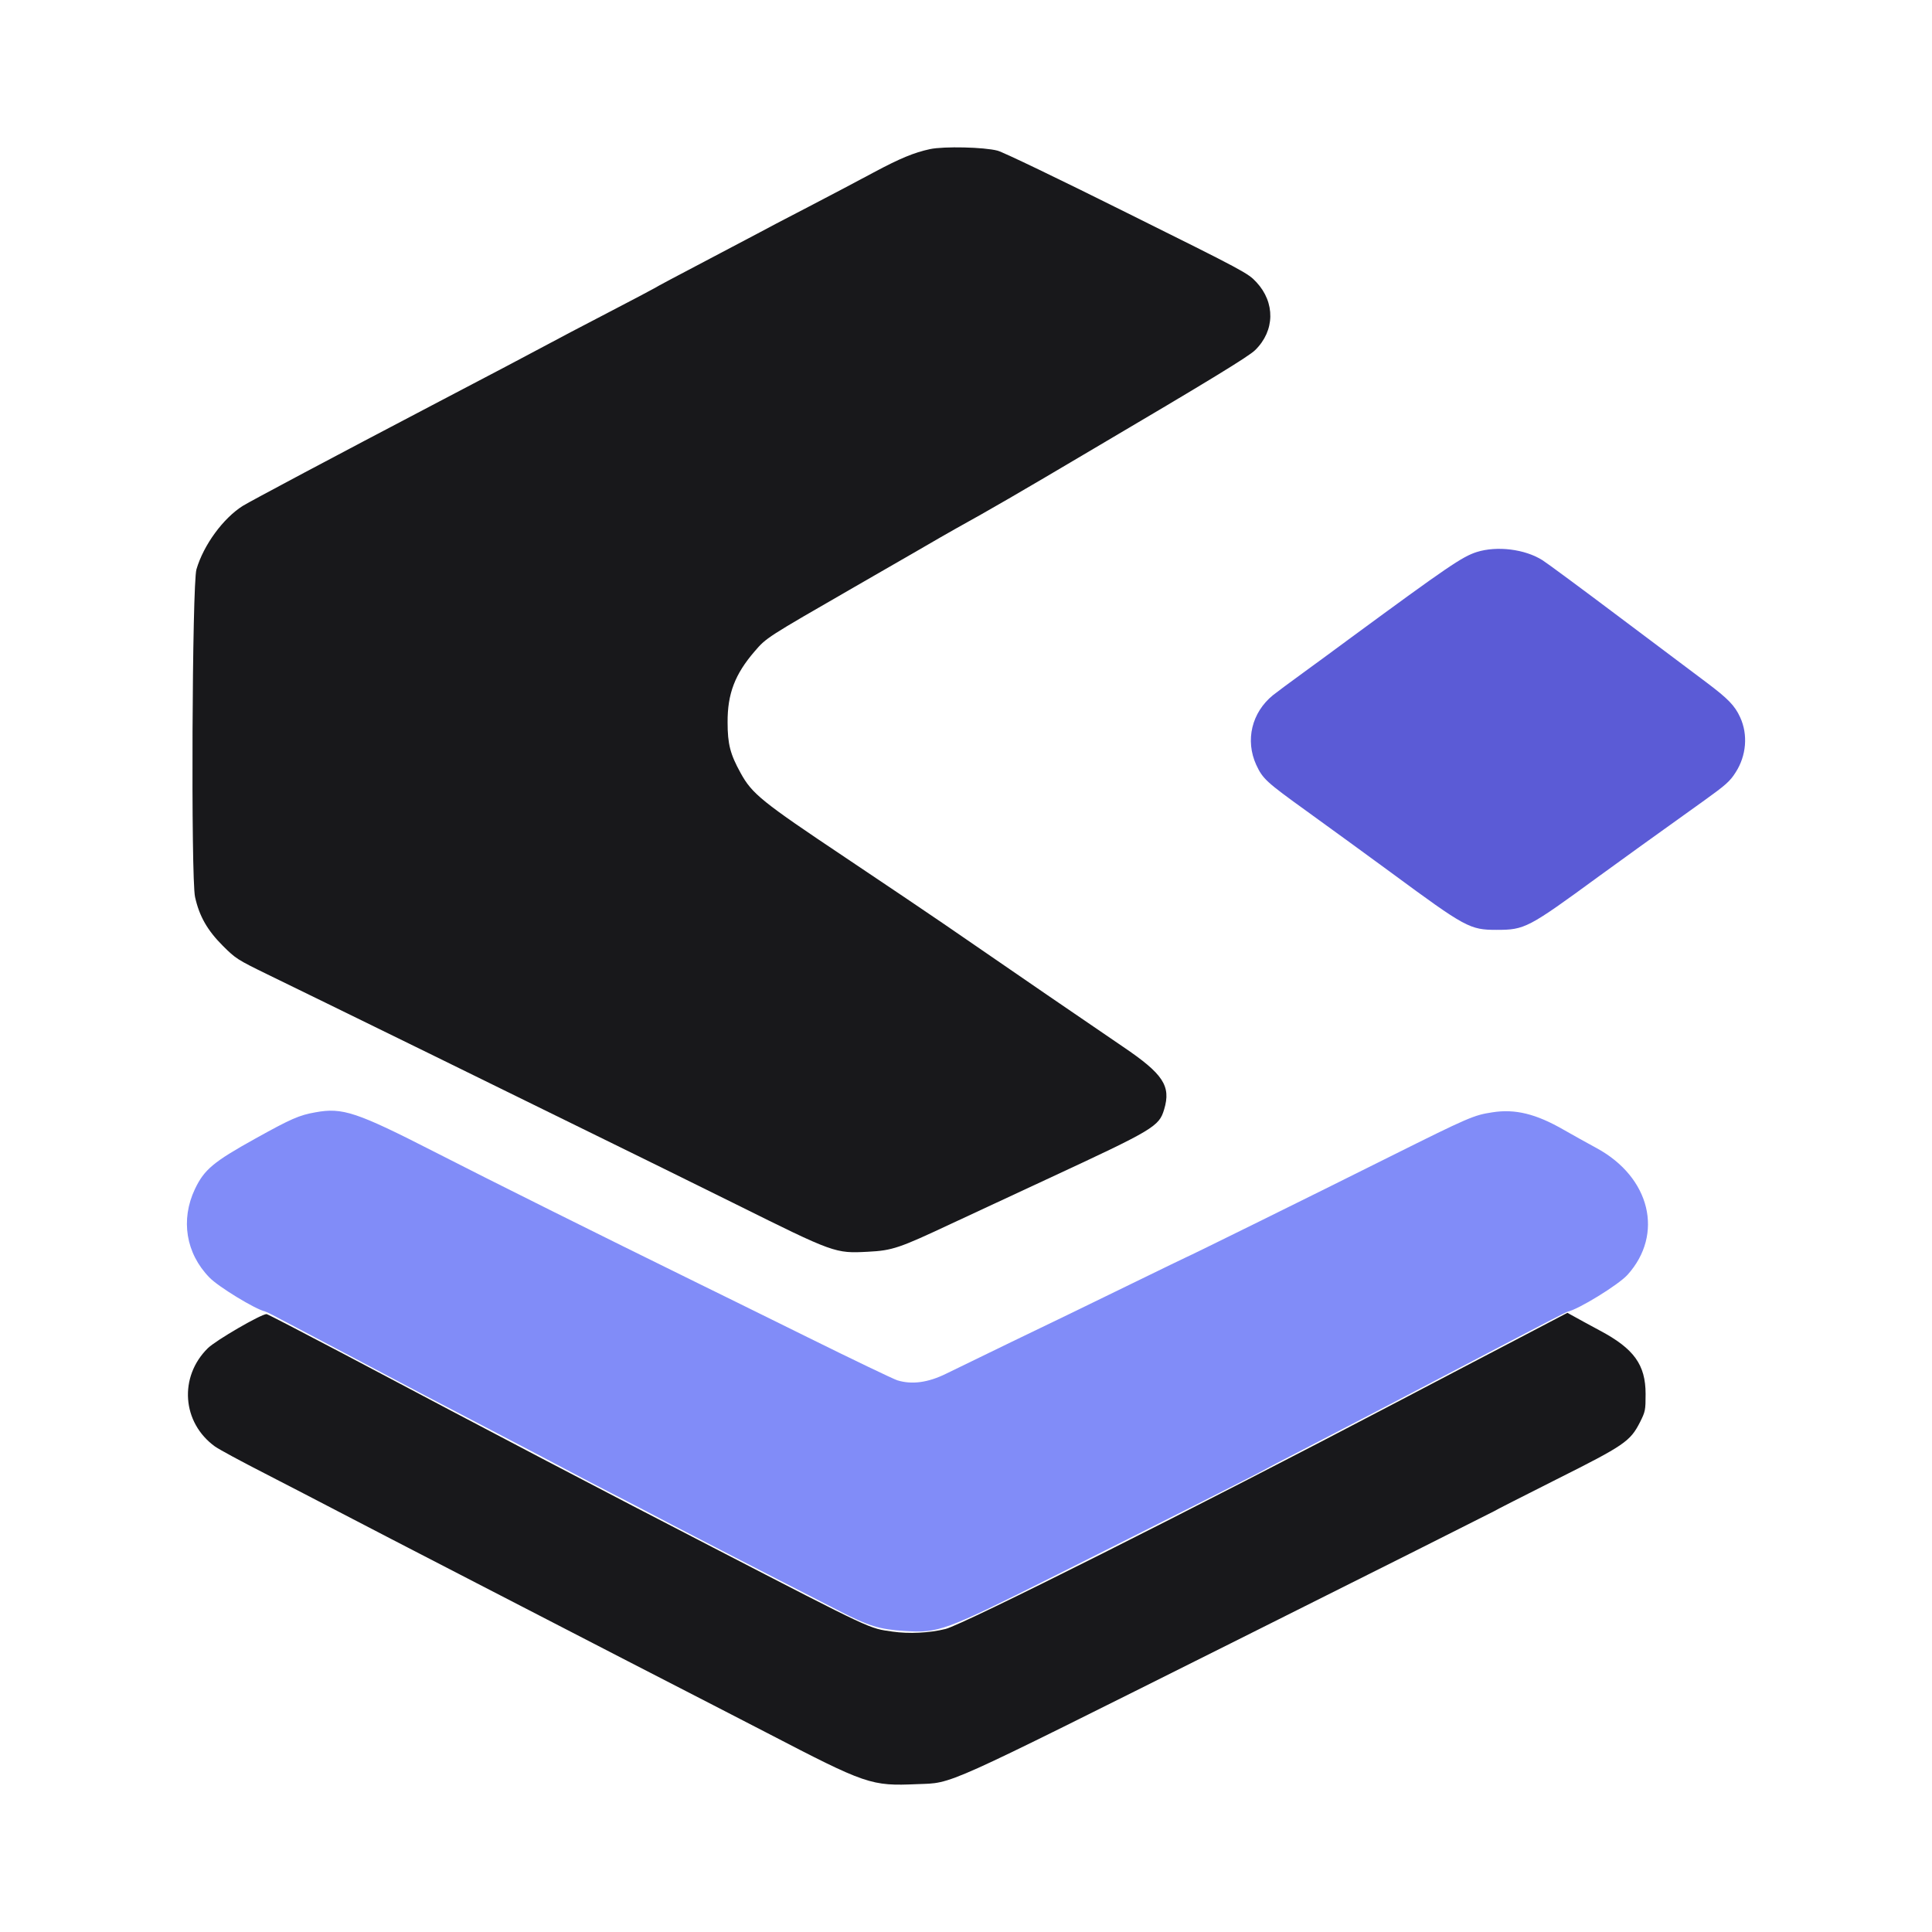
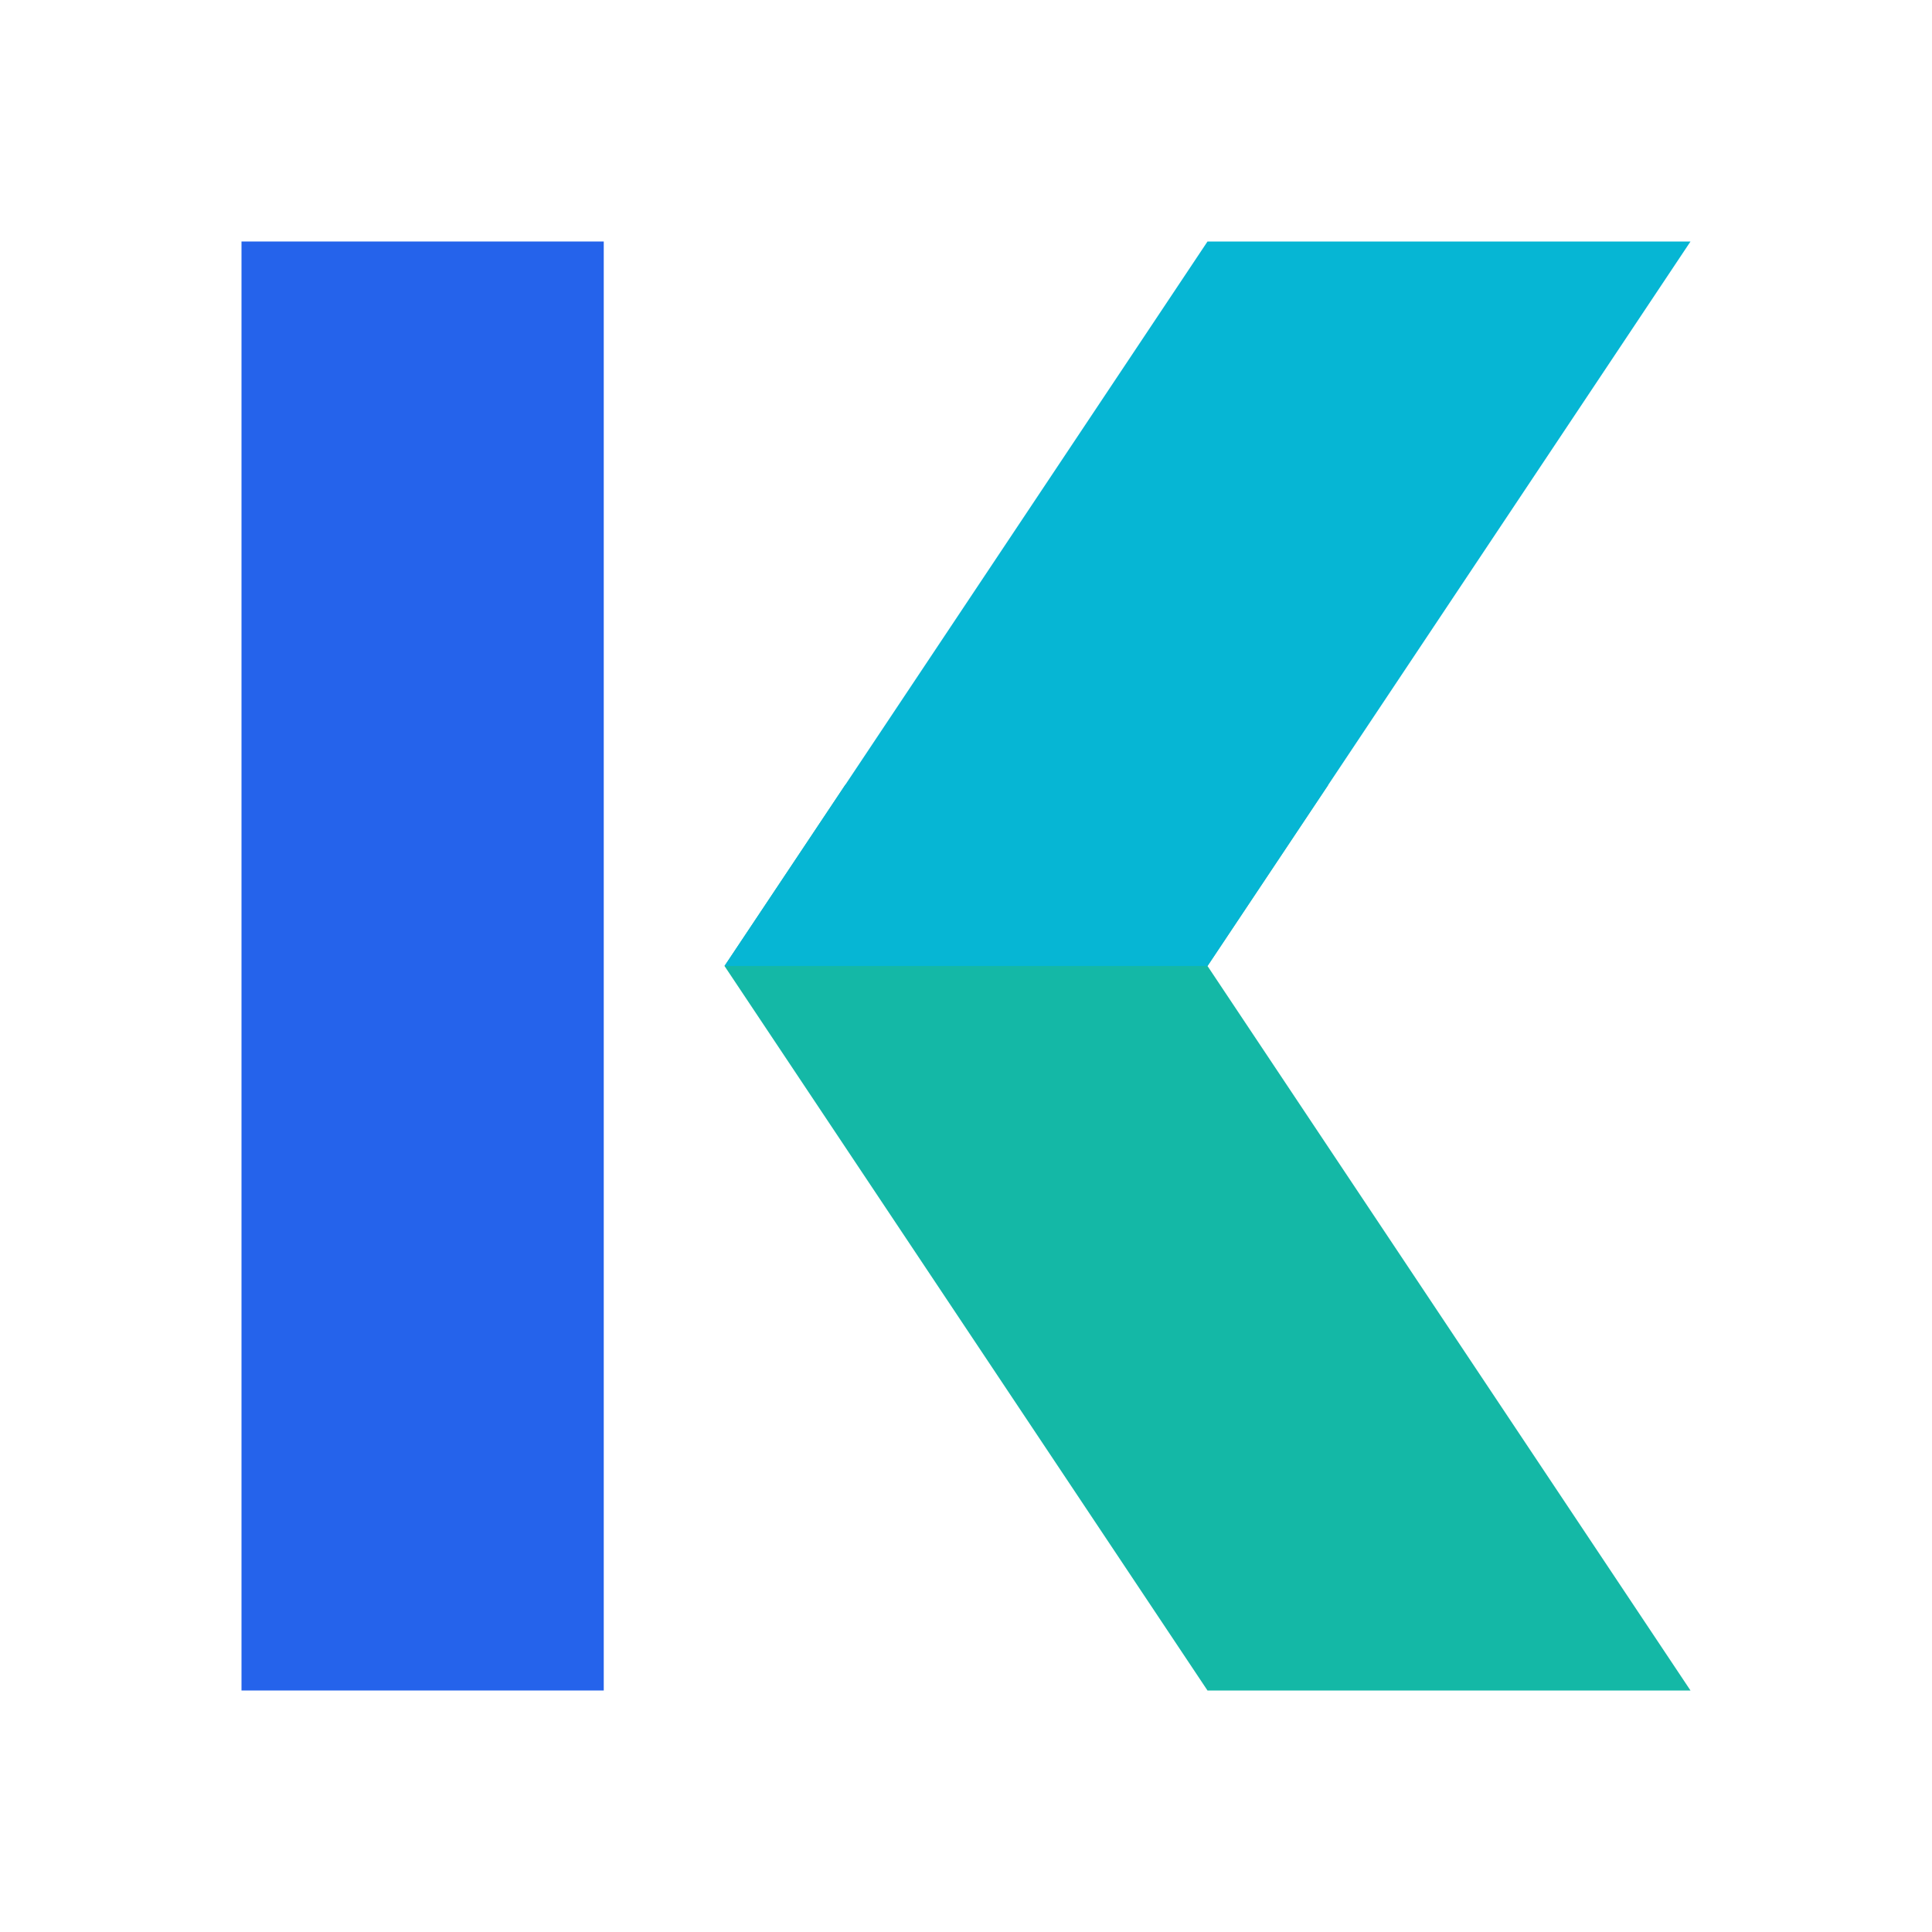
- <svg xmlns="http://www.w3.org/2000/svg" viewBox="0 0 124.001 124.001">
-   <g transform="translate(11.939 9.421)">
-     <g id="sym-art">
-       <path d="M85.53 76.48C83.8 77.38 80.3 79.22 77.74 80.56C64.83 87.34 49.91 94.84 48.75 95.13C47.72 95.39 46.38 95.45 45.35 95.3C43.81 95.08 44.23 95.28 33.8 89.89C27.04 86.4 20.03 82.73 10.14 77.49C7.46 76.08 5.23 74.92 5.17 74.92C4.8 74.93 1.92 76.6 1.4 77.11C-0.47 78.95 -0.26 81.89 1.86 83.42C2.13 83.61 3.55 84.38 5.02 85.13C6.48 85.88 8.62 86.99 9.77 87.59C10.92 88.19 14.85 90.23 18.5 92.11C22.14 93.99 26.56 96.27 28.32 97.18C30.07 98.08 32.54 99.35 33.8 100C35.07 100.65 36.62 101.45 37.25 101.78C43.68 105.12 43.96 105.22 46.93 105.09C49.27 105 48.31 105.42 67.02 96.07C76.28 91.44 83.9 87.61 83.96 87.57C84.02 87.52 85.82 86.61 87.96 85.53C92.33 83.34 92.69 83.09 93.32 81.86C93.66 81.18 93.68 81.1 93.68 80.05C93.68 78.17 92.93 77.14 90.75 75.98C90.06 75.61 89.31 75.2 89.08 75.07L88.66 74.84 85.53 76.48" fill="#18181B" />
-       <path d="M8.31 61.97C7.27 62.15 6.73 62.39 4.46 63.65C1.76 65.15 1.17 65.64 0.57 66.9C-0.36 68.87 -0.01 71.02 1.5 72.57C2.06 73.16 4.46 74.62 5.07 74.75C5.13 74.77 5.34 74.86 5.54 74.97C6.15 75.29 7.46 75.98 10.24 77.45C14.27 79.59 16.64 80.83 19.23 82.18C21.81 83.53 23.28 84.3 24.71 85.06C25.23 85.34 26.29 85.89 27.06 86.29C27.84 86.69 28.87 87.22 29.36 87.48C30.9 88.3 37.05 91.48 41.96 93.99C43.8 94.94 44.53 95.16 46.12 95.26C48.31 95.4 48.65 95.28 55.75 91.72C62.55 88.31 69.18 84.96 69.33 84.85C69.39 84.81 70.28 84.34 71.32 83.81C74.08 82.38 80.06 79.26 84.58 76.88C86.76 75.73 88.6 74.78 88.66 74.77C89.34 74.64 91.93 73.05 92.52 72.4C94.87 69.79 93.98 66.14 90.54 64.27C89.97 63.96 89.01 63.43 88.42 63.09C86.65 62.07 85.31 61.74 83.85 61.97C82.66 62.15 82.35 62.28 77.32 64.79C72.24 67.33 64.27 71.26 64.22 71.26C64.2 71.26 62.73 71.98 60.96 72.84C59.18 73.71 57.31 74.62 56.79 74.87C55.98 75.25 50.17 78.07 48.8 78.74C47.63 79.32 46.59 79.46 45.65 79.17C45.4 79.09 42.79 77.84 39.86 76.39C36.93 74.94 33.78 73.39 32.86 72.94C26.65 69.89 19.42 66.29 15.99 64.53C10.94 61.95 10.05 61.65 8.31 61.97" fill="#818CF8" />
-       <path d="M47.75 0.15C46.73 0.37 45.83 0.74 44.13 1.65C43.28 2.11 41.38 3.11 39.92 3.87C38.45 4.63 37.06 5.36 36.83 5.49C36.6 5.61 35.45 6.22 34.27 6.84C33.1 7.46 31.68 8.2 31.14 8.49C30.59 8.78 30.1 9.05 30.04 9.09C29.98 9.13 28.64 9.84 27.06 10.66C25.48 11.48 23.65 12.44 22.99 12.8C22.33 13.16 19.29 14.76 16.25 16.35C9.4 19.94 4.16 22.73 3.64 23.05C2.39 23.84 1.13 25.55 0.67 27.12C0.39 28.04 0.31 46.94 0.58 48.15C0.85 49.38 1.37 50.29 2.36 51.28C3.19 52.11 3.31 52.18 5.19 53.1C6.27 53.62 10.92 55.9 15.52 58.15C20.11 60.41 25.29 62.94 27.01 63.79C28.74 64.63 32.45 66.47 35.27 67.86C41.61 71.01 41.66 71.03 43.76 70.92C45.35 70.84 45.77 70.69 49.16 69.1C50.83 68.32 53.56 67.05 55.22 66.28C62.16 63.06 62.45 62.88 62.78 61.78C63.23 60.28 62.72 59.51 60.15 57.77C57.62 56.05 53.46 53.2 48.64 49.88C47.89 49.36 45.05 47.45 42.32 45.62C36.95 42.03 36.34 41.54 35.6 40.2C34.93 38.99 34.76 38.34 34.76 36.94C34.75 35.11 35.23 33.85 36.5 32.38C37.25 31.51 37.23 31.52 42.89 28.26C44.27 27.47 46.13 26.39 47.02 25.88C47.91 25.36 48.99 24.74 49.42 24.5C51.59 23.3 53.37 22.27 58.25 19.38C65.7 14.99 68.22 13.45 68.62 13.05C69.89 11.81 69.92 10 68.7 8.69C68.16 8.11 67.96 8 60.43 4.26C56.06 2.08 52.44 0.34 52.09 0.25C51.23 0.02 48.65 -0.04 47.75 0.15" fill="#18181B" />
-       <path d="M82.84 26.01C81.91 26.31 81.01 26.92 74.71 31.55C73.88 32.17 72.52 33.16 71.7 33.76C70.87 34.36 70 35.01 69.76 35.2C68.4 36.31 67.97 38.09 68.69 39.67C69.11 40.57 69.33 40.77 71.94 42.65C72.97 43.39 76.54 45.99 77.38 46.61C82.13 50.11 82.4 50.26 84.11 50.26C85.93 50.26 86.12 50.16 90.7 46.81C91.67 46.1 94.54 44.03 97.48 41.93C98.83 40.96 99.1 40.72 99.46 40.15C100.15 39.08 100.26 37.73 99.75 36.62C99.41 35.87 98.97 35.42 97.6 34.39C96.94 33.89 94.41 31.99 91.98 30.17C89.55 28.34 87.34 26.71 87.07 26.54C85.94 25.82 84.14 25.6 82.84 26.01" fill="#5B5BD6" />
-     </g>
-   </g>
+ <svg xmlns="http://www.w3.org/2000/svg" viewBox="0 0 64 64">
+   <path d="M8 8H20V56H8Z" fill="#2563EB" />
+   <path d="M24 32L28 26H44L40 32L56 56H40Z" fill="#14B8A6" />
+   <path d="M24 32L40 8H56L40 32Z" fill="#06B6D4" />
</svg>
